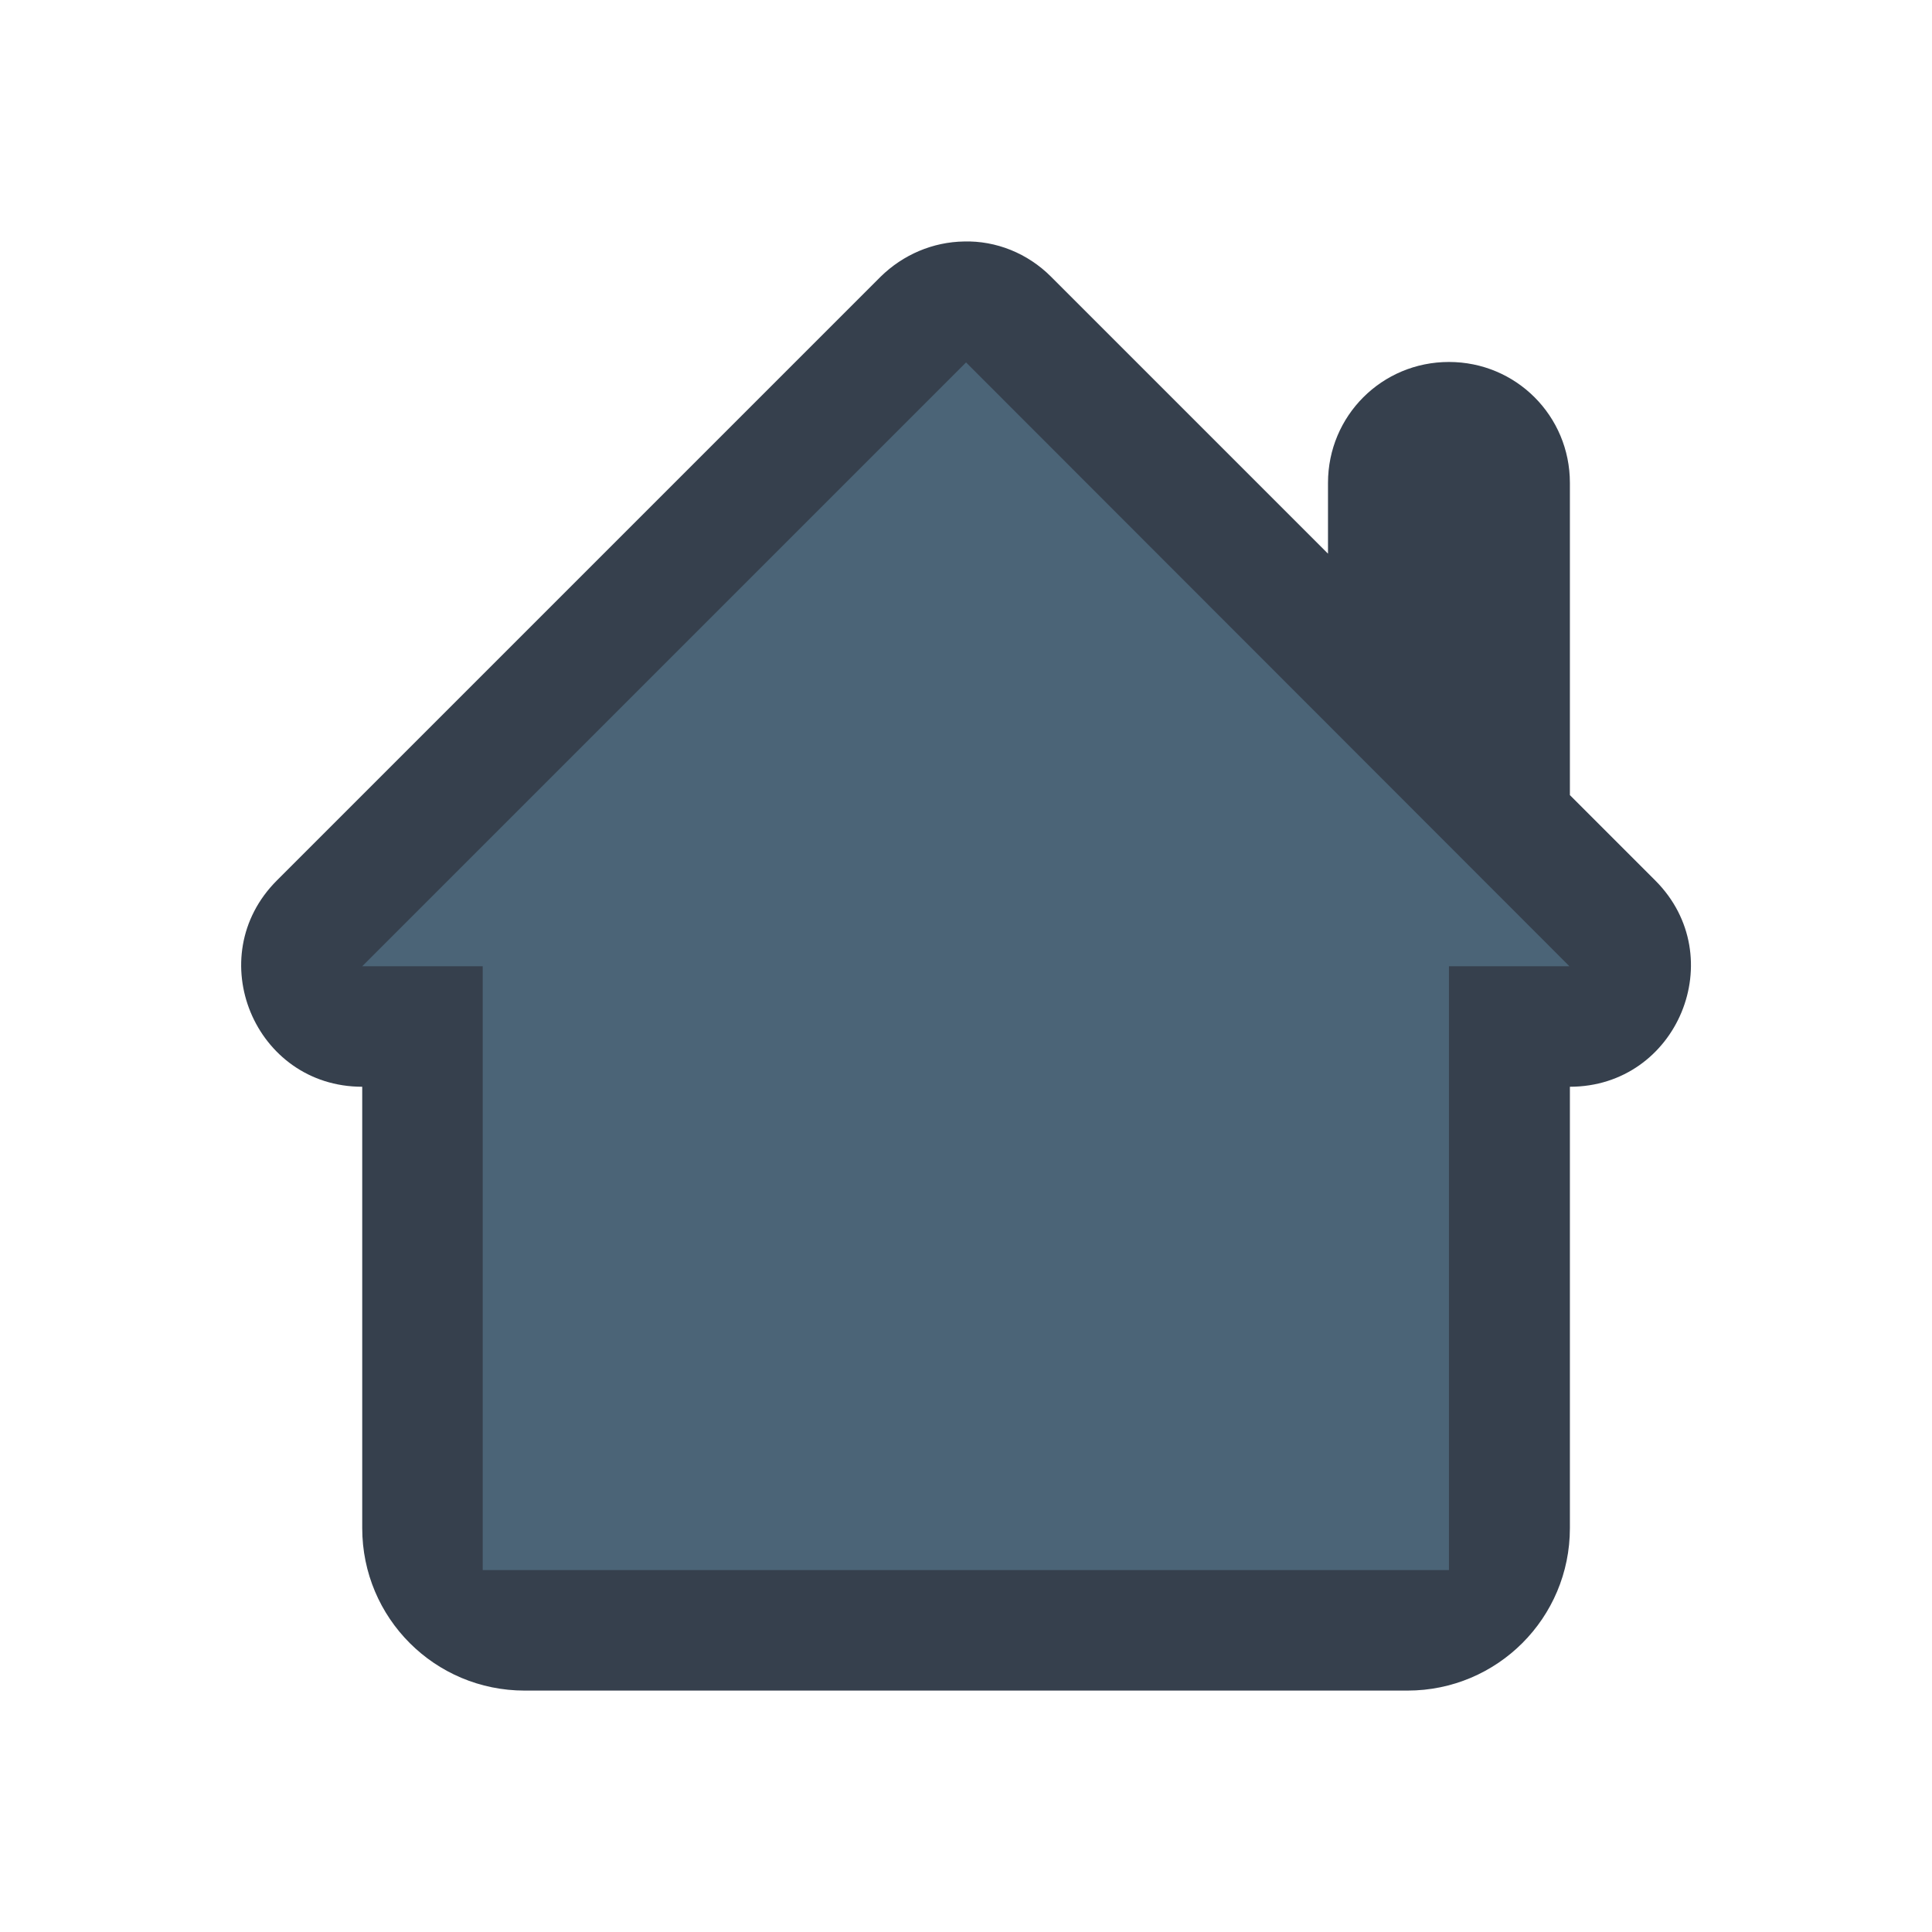
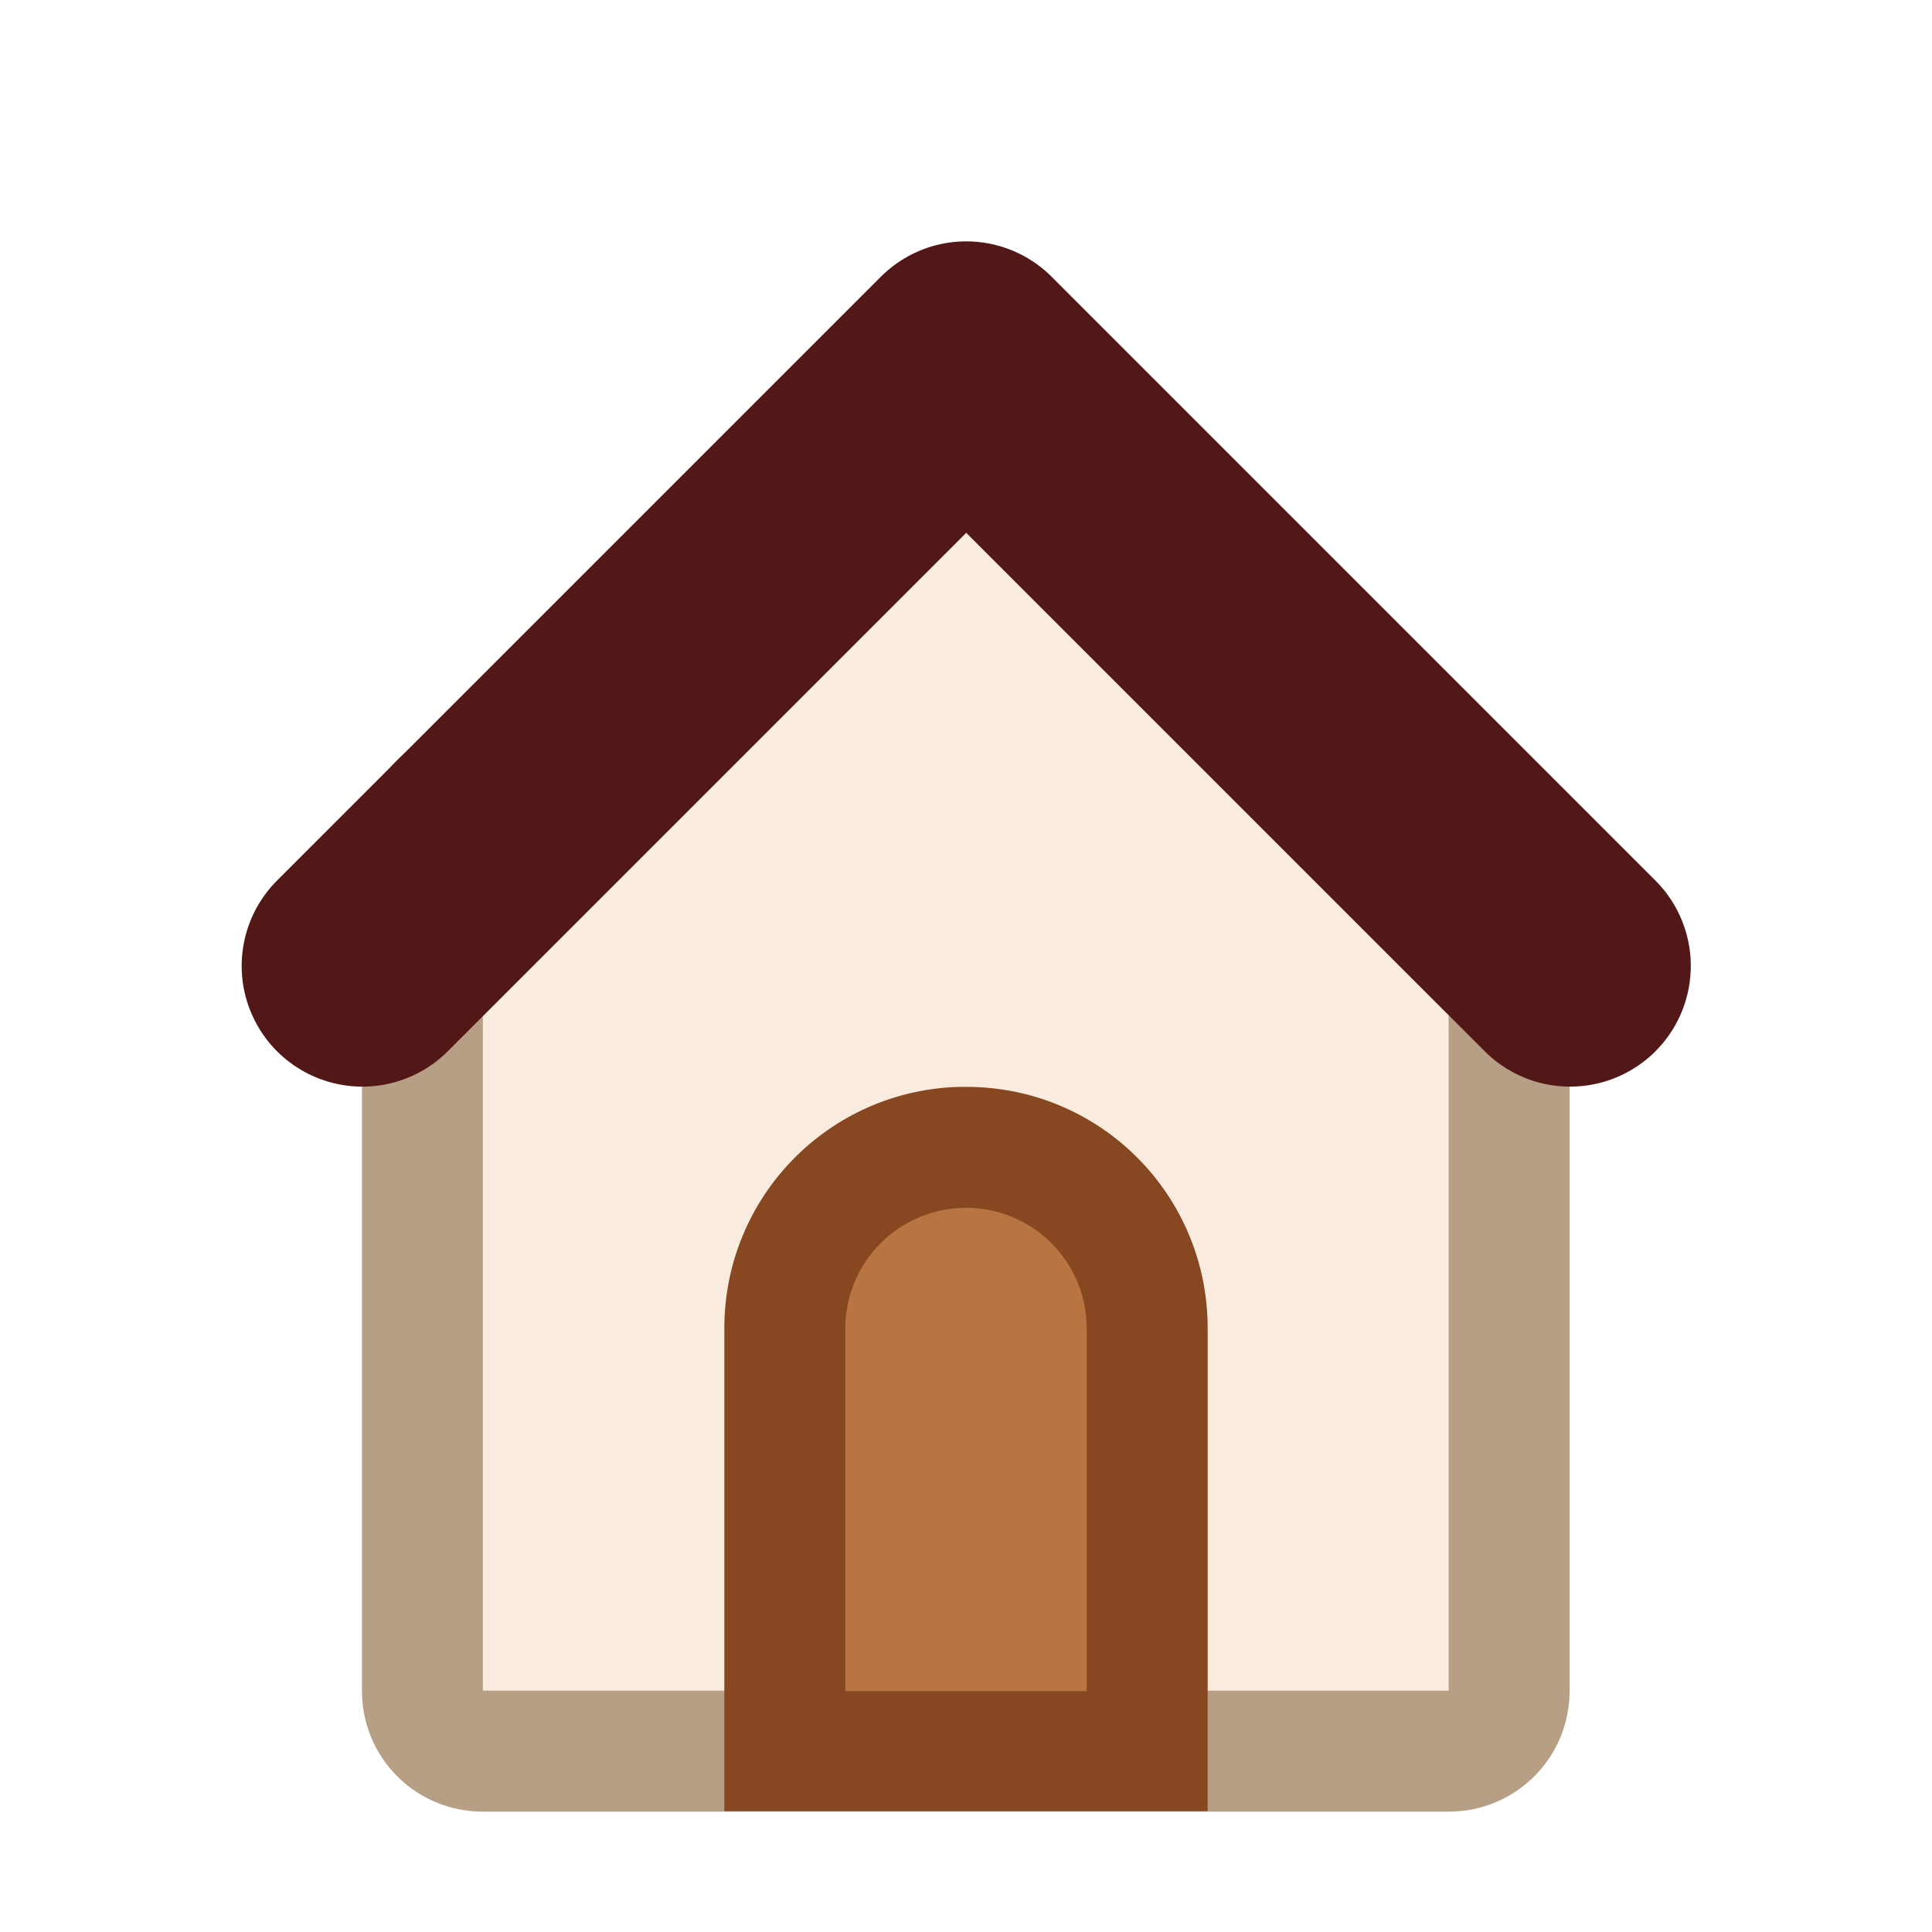
- <svg xmlns="http://www.w3.org/2000/svg" width="16" height="16" viewBox="0 0 4.233 4.233" version="1.1" id="svg8">
-   <defs id="defs2" />
+ <svg xmlns="http://www.w3.org/2000/svg" width="16" height="16" viewBox="0 0 4.233 4.233" version="1.1" id="svg8" xml:space="preserve">
+   <defs id="defs2">
+     <style id="current-color-scheme" type="text/css">
+       .ColorScheme-Text {
+         color:#122036;
+       }
+       </style>
+     <style type="text/css" id="current-color-scheme-675">
+       .ColorScheme-Text {
+         color:#122036;
+       }
+       </style>
+     <style type="text/css" id="current-color-scheme-1">
+       .ColorScheme-Text {
+         color:#122036;
+       }
+       </style>
+     <style id="current-color-scheme-10" type="text/css">
+       .ColorScheme-Text {
+         color:#122036;
+       }
+       </style>
+     <style id="current-color-scheme-5" type="text/css">
+       .ColorScheme-Text {
+         color:#122036;
+       }
+       </style>
+     <style id="current-color-scheme-1-2" type="text/css">
+       .ColorScheme-Text {
+         color:#122036;
+       }
+       </style>
+     <style type="text/css" id="current-color-scheme-10-9">
+       .ColorScheme-Text {
+         color:#122036;
+       }
+       </style>
+     <style type="text/css" id="current-color-scheme-9">
+       .ColorScheme-Text {
+         color:#122036;
+       }
+       </style>
+     <style type="text/css" id="current-color-scheme-2">
+       .ColorScheme-Text {
+         color:#122036;
+       }
+       </style>
+     <style type="text/css" id="current-color-scheme-4">
+       .ColorScheme-Text {
+         color:#122036;
+       }
+       </style>
+     <style type="text/css" id="current-color-scheme-7">
+       .ColorScheme-Text {
+         color:#122036;
+       }
+       </style>
+     <style type="text/css" id="current-color-scheme-5-0">
+       .ColorScheme-Text {
+         color:#122036;
+       }
+       </style>
+     <style id="current-color-scheme-9-6" type="text/css">
+       .ColorScheme-Text {
+         color:#122036;
+       }
+       </style>
+     <style id="current-color-scheme-1-29" type="text/css">
+       .ColorScheme-Text {
+         color:#122036;
+       }
+       </style>
+     <style type="text/css" id="current-color-scheme-10-90">
+       .ColorScheme-Text {
+         color:#122036;
+       }
+       </style>
+     <style id="current-color-scheme-6" type="text/css">
+       .ColorScheme-Text {
+         color:#122036;
+       }
+       </style>
+     <style id="current-color-scheme-7-1" type="text/css">
+       .ColorScheme-Text {
+         color:#122036;
+       }
+       </style>
+     <style id="current-color-scheme-5-2" type="text/css">
+       .ColorScheme-Text {
+         color:#122036;
+       }
+       </style>
+     <style type="text/css" id="current-color-scheme-67">
+       .ColorScheme-Text {
+         color:#122036;
+       }
+       </style>
+     <style id="current-color-scheme-3" type="text/css">
+       .ColorScheme-Text {
+         color:#122036;
+       }
+       </style>
+     <style id="current-color-scheme-7-5" type="text/css">
+       .ColorScheme-Text {
+         color:#122036;
+       }
+       </style>
+     <style id="current-color-scheme-5-6" type="text/css">
+       .ColorScheme-Text {
+         color:#122036;
+       }
+       </style>
+     <style type="text/css" id="current-color-scheme-9-9">
+       .ColorScheme-Text {
+         color:#122036;
+       }
+       </style>
+     <style type="text/css" id="current-color-scheme-1-8">
+       .ColorScheme-Text {
+         color:#122036;
+       }
+       </style>
+     <style id="current-color-scheme-10-7" type="text/css">
+       .ColorScheme-Text {
+         color:#122036;
+       }
+       </style>
+     <style type="text/css" id="current-color-scheme-6-2">
+       .ColorScheme-Text {
+         color:#122036;
+       }
+       </style>
+     <style type="text/css" id="current-color-scheme-7-1-8">
+       .ColorScheme-Text {
+         color:#122036;
+       }
+       </style>
+     <style type="text/css" id="current-color-scheme-5-2-2">
+       .ColorScheme-Text {
+         color:#122036;
+       }
+       </style>
+     <style type="text/css" id="current-color-scheme-13">
+       .ColorScheme-Text {
+         color:#122036;
+       }
+       </style>
+     <style type="text/css" id="current-color-scheme-7-2">
+       .ColorScheme-Text {
+         color:#122036;
+       }
+       </style>
+     <style type="text/css" id="current-color-scheme-5-1">
+       .ColorScheme-Text {
+         color:#122036;
+       }
+       </style>
+     <style id="current-color-scheme-9-5" type="text/css">
+       .ColorScheme-Text {
+         color:#122036;
+       }
+       </style>
+     <style id="current-color-scheme-1-9" type="text/css">
+       .ColorScheme-Text {
+         color:#122036;
+       }
+       </style>
+     <style type="text/css" id="current-color-scheme-10-91">
+       .ColorScheme-Text {
+         color:#122036;
+       }
+       </style>
+     <style id="current-color-scheme-6-4" type="text/css">
+       .ColorScheme-Text {
+         color:#122036;
+       }
+       </style>
+     <style id="current-color-scheme-7-1-9" type="text/css">
+       .ColorScheme-Text {
+         color:#122036;
+       }
+       </style>
+     <style id="current-color-scheme-5-2-1" type="text/css">
+       .ColorScheme-Text {
+         color:#122036;
+       }
+       </style>
+   </defs>
  <g id="layer1" transform="translate(0,-292.7667)">
-     <g id="g2851" transform="translate(1.851631,0.7937623)">
-       <path id="path4" class="ColorScheme-Text" style="fill:#36404d;fill-opacity:1;stroke:none;stroke-width:0.265" d="m 0.261,292.502 c -0.069,10e-4 -0.134,0.029 -0.183,0.077 l -1.323,1.323 c -0.167,0.167 -0.049,0.452 0.187,0.452 v 0.967 c 0,0.197 0.159,0.356 0.356,0.356 H 1.232 c 0.197,0 0.356,-0.159 0.356,-0.356 v -0.967 c 0.236,-9e-5 0.354,-0.285 0.187,-0.452 l -0.187,-0.187 v -0.684 c 0,-0.147 -0.118,-0.265 -0.265,-0.265 -0.147,0 -0.265,0.118 -0.265,0.265 v 0.155 l -0.607,-0.607 c -0.051,-0.051 -0.12,-0.079 -0.191,-0.077 z" />
-       <path id="rect819" d="m 0.265,292.767 -1.323,1.323 H -0.794 v 1.323 h 2.117 v -1.323 H 1.587 Z" style="opacity:1;fill:#4b6477;fill-opacity:1;stroke:none;stroke-width:0.529;stroke-linecap:round;stroke-linejoin:round;stroke-miterlimit:4;stroke-dasharray:none;stroke-opacity:1;paint-order:fill markers stroke" />
-     </g>
+     <path id="rect1293" style="opacity:1;fill:#b79f85;fill-opacity:1;stroke-width:0.529;stroke-linecap:round;stroke-linejoin:round;stroke-miterlimit:1.8;paint-order:fill markers stroke;stop-color:#000000" d="m 1.058,294.354 1.058,-0.794 1.058,0.794 c 0.117,0.088 0.265,0.118 0.265,0.265 l -10e-8,1.852 c 0,0.147 -0.118,0.265 -0.265,0.265 H 1.058 c -0.147,0 -0.265,-0.118 -0.265,-0.265 l 6e-8,-1.852 c 0,-0.147 0.118,-0.265 0.265,-0.265 z" />
+     <path id="rect1295" style="opacity:1;fill:#f9ecde;stroke-width:0.529;stroke-linecap:round;stroke-linejoin:round;stroke-miterlimit:1.8;paint-order:fill markers stroke;stop-color:#000000;fill-opacity:1" d="m 1.058,294.354 1.058,-0.794 1.058,0.794 -10e-8,2.117 H 1.058 Z" />
+     <path style="opacity:1;fill:none;fill-opacity:1;stroke-width:0.529;stroke-linecap:round;stroke-linejoin:round;stroke-miterlimit:1.8;paint-order:fill markers stroke;stop-color:#000000;stroke:#521818;stroke-opacity:1" d="m 0.794,294.883 1.323,-1.323 1.323,1.323" id="path2133" />
+     <path id="rect2382" style="opacity:1;fill:#874720;fill-opacity:1;stroke:none;stroke-width:0.529;stroke-linecap:round;stroke-linejoin:round;stroke-miterlimit:1.8;stroke-opacity:1;paint-order:fill markers stroke;stop-color:#000000" d="M 2.103 295.148 C 1.816 295.155 1.587 295.389 1.587 295.677 L 1.587 295.942 C 1.587 295.947 1.587 295.951 1.587 295.956 L 1.587 296.471 L 1.587 296.735 L 2.646 296.735 L 2.646 296.471 L 2.646 295.956 L 2.646 295.942 L 2.646 295.677 C 2.646 295.384 2.41 295.148 2.117 295.148 C 2.112 295.148 2.107 295.148 2.103 295.148 z " />
+     <path id="rect2617" style="opacity:1;fill:#b87441;fill-opacity:1;stroke:none;stroke-width:0.529;stroke-linecap:round;stroke-linejoin:round;stroke-miterlimit:1.8;stroke-opacity:1;paint-order:fill markers stroke;stop-color:#000000" d="m 2.11,295.413 c -0.143,0.004 -0.258,0.12 -0.258,0.265 v 0.529 c 0,0.002 -5.72e-5,0.004 0,0.007 v 0.258 H 2.11 2.123 2.381 v -0.258 -0.007 -0.529 c 0,-0.147 -0.118,-0.265 -0.265,-0.265 -0.002,0 -0.004,-6e-5 -0.007,0 z" />
  </g>
</svg>
